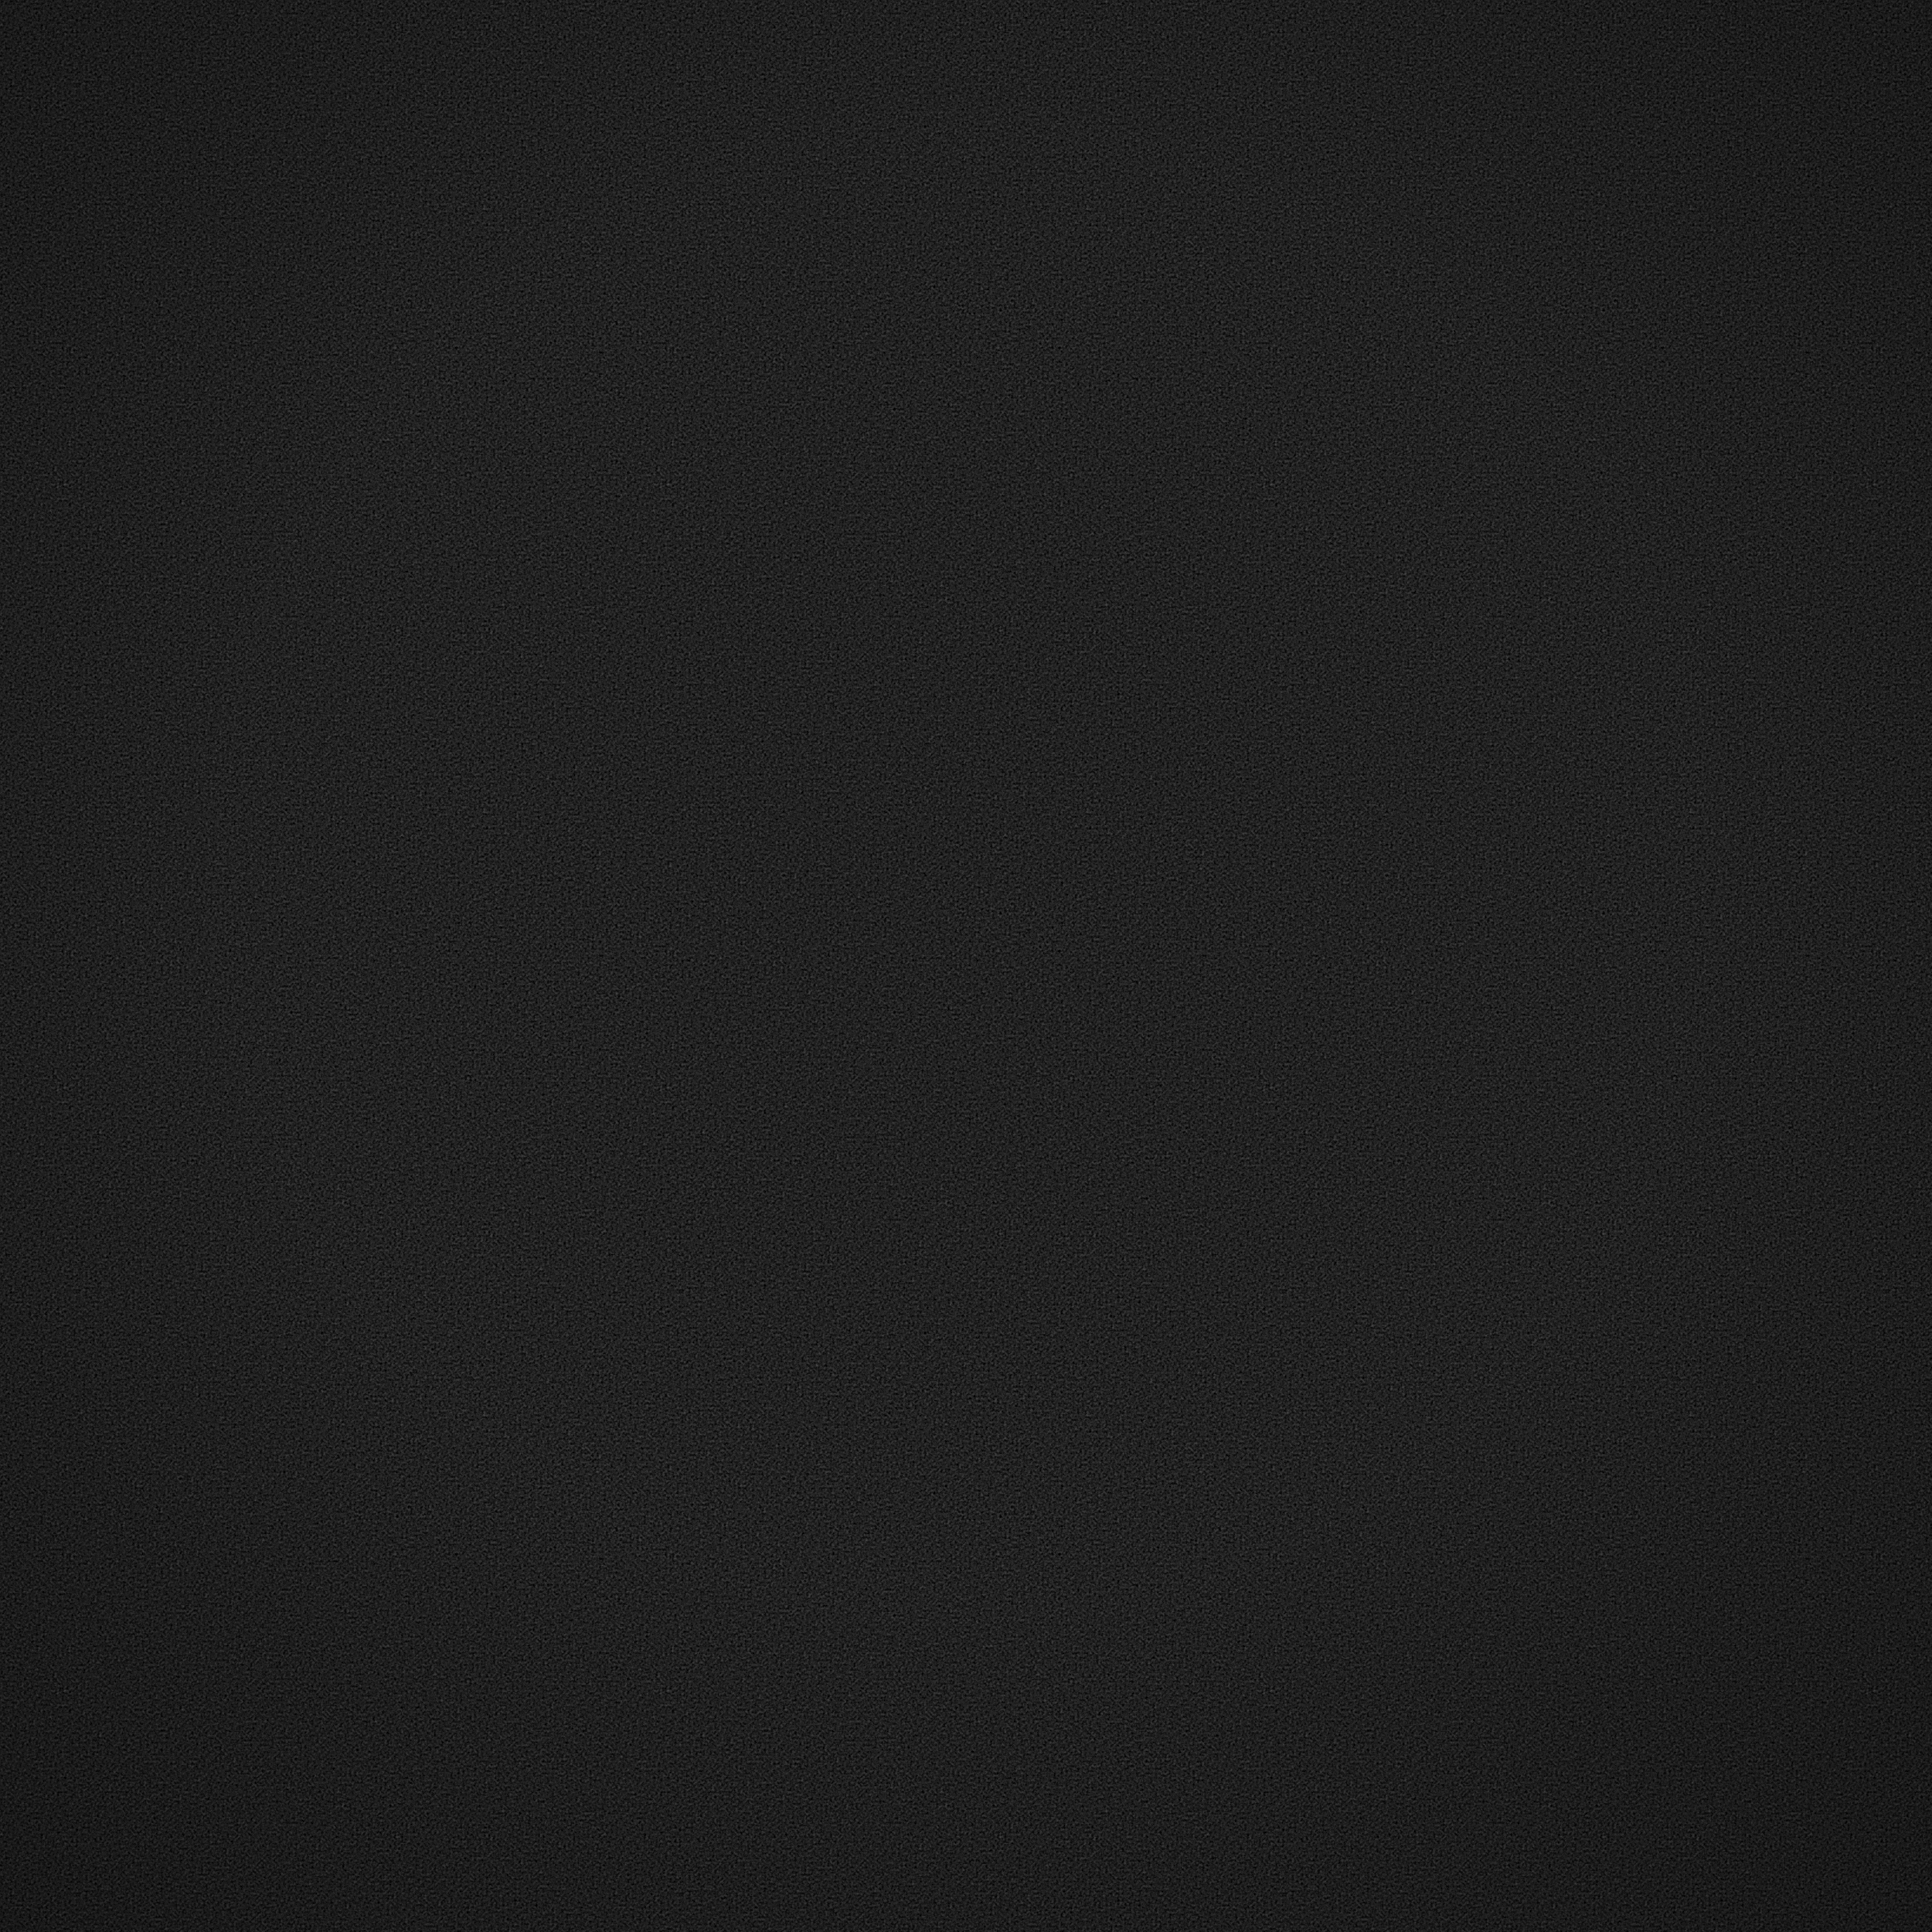
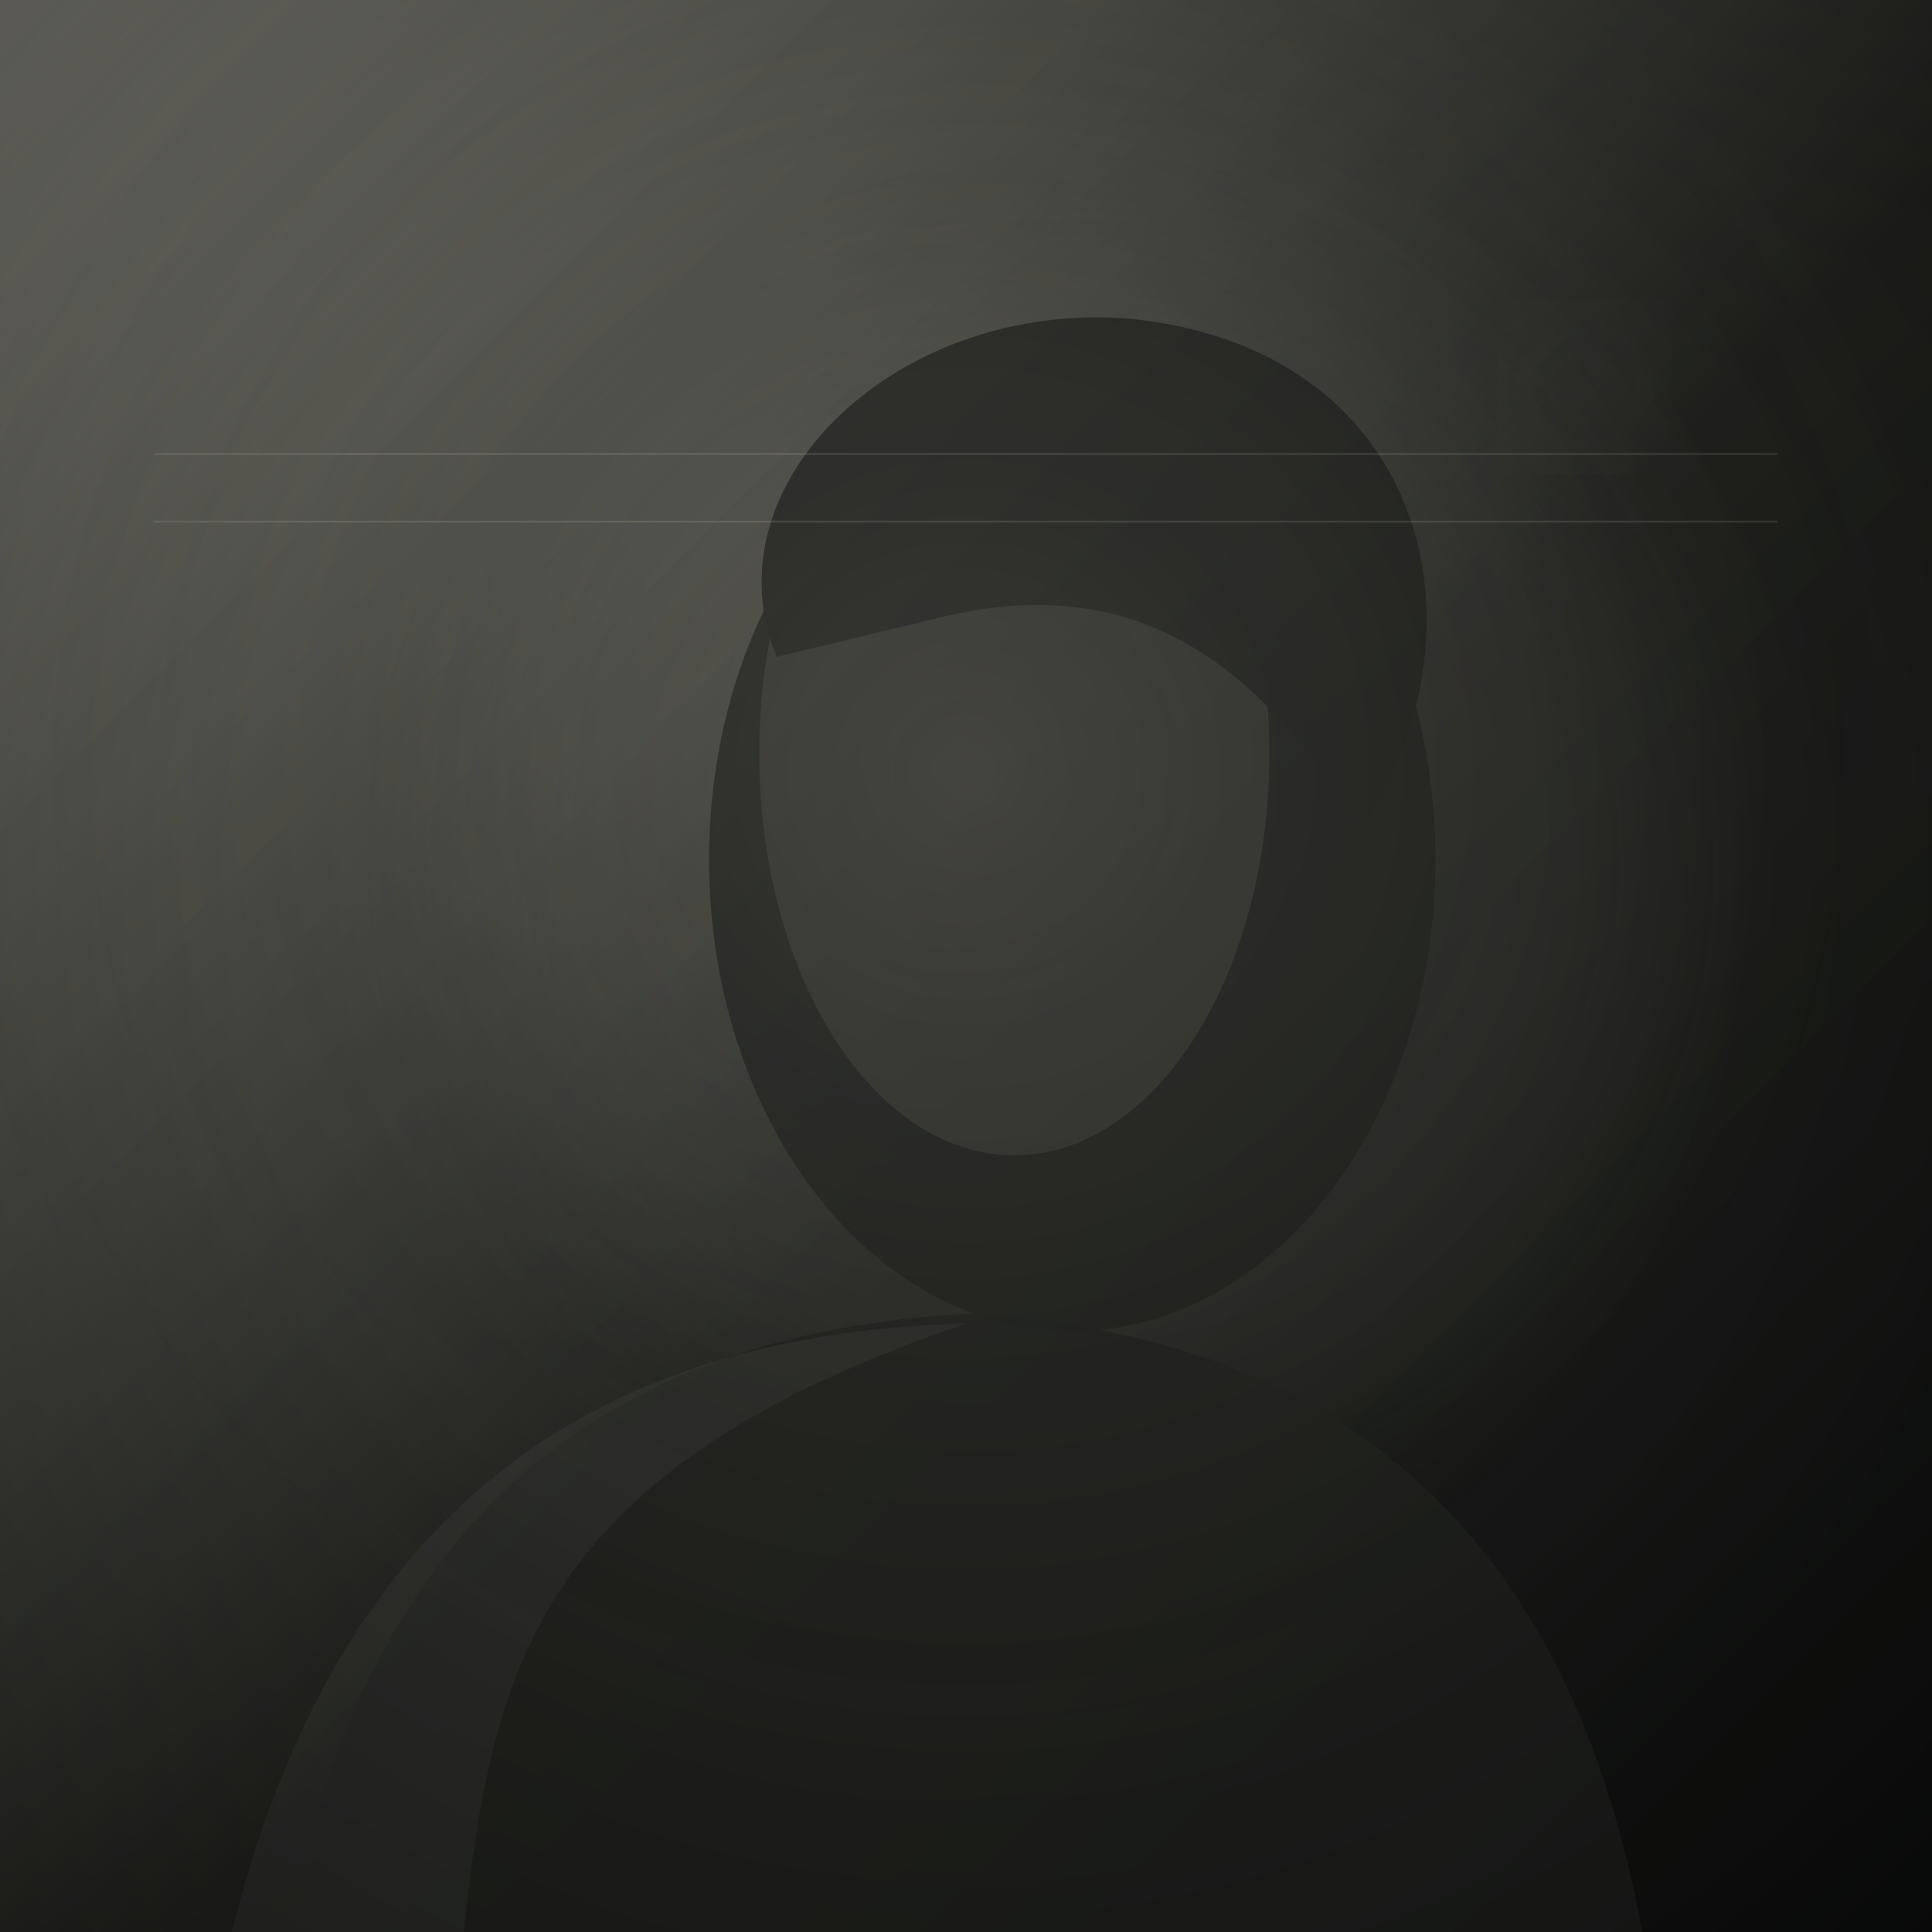
<svg xmlns="http://www.w3.org/2000/svg" viewBox="0 0 1000 1000" width="1000" height="1000">
  <defs>
    <linearGradient id="bg-artist5" x1="0" y1="0" x2="1" y2="1">
      <stop offset="0" stop-color="#85847C" stop-opacity="1" />
      <stop offset=".55" stop-color="#1F201D" stop-opacity="1" />
      <stop offset="1" stop-color="#08090A" stop-opacity="1" />
    </linearGradient>
    <filter id="grain-artist5" x="0" y="0" width="100%" height="100%">
      <feTurbulence type="fractalNoise" baseFrequency=".82" numOctaves="3" stitchTiles="stitch" result="noise" />
      <feColorMatrix in="noise" type="saturate" values="0" />
      <feComponentTransfer>
        <feFuncA type="linear" slope=".14" />
      </feComponentTransfer>
      <feBlend in="SourceGraphic" mode="soft-light" />
    </filter>
    <filter id="blur-artist5" x="-30%" y="-30%" width="160%" height="160%">
      <feGaussianBlur stdDeviation="42" />
    </filter>
    <filter id="blur-wide-artist5" x="-50%" y="-50%" width="200%" height="200%">
      <feGaussianBlur stdDeviation="90" />
    </filter>
    <radialGradient id="vig" cx="50%" cy="45%" r="75%">
      <stop offset="50%" stop-color="#000" stop-opacity="0" />
      <stop offset="100%" stop-color="#000" stop-opacity=".5" />
    </radialGradient>
    <radialGradient id="artistglow5" cx="50%" cy="35%" r="50%">
      <stop offset="0" stop-color="#E4E2D7" stop-opacity=".2" />
      <stop offset="1" stop-color="#1F201D" stop-opacity="0" />
    </radialGradient>
    <radialGradient id="glow-aster-house" cx="50%" cy="40%" r="55%">
      <stop offset="0" stop-color="#E4E2D7" stop-opacity=".12" />
      <stop offset="1" stop-color="#1F201D" stop-opacity="0" />
    </radialGradient>
  </defs>
  <rect width="1000" height="1000" fill="url(#bg-artist5)" />
  <circle cx="555" cy="445" r="310" fill="#E4E2D7" opacity=".08" filter="url(#blur-artist5)" />
  <rect x="0" y="0" width="1000" height="1000" fill="#1F201D" opacity=".18" />
  <path d="M150 1000 C 190 780 320 690 500 680 C 680 690 810 780 850 1000Z" fill="#1F201D" opacity=".93" />
  <ellipse cx="555" cy="445" rx="188" ry="244" fill="#1F201D" opacity=".96" />
  <ellipse cx="525" cy="390" rx="132" ry="208" fill="#E4E2D7" opacity=".09" />
  <path d="M402 340 C 365 250 465 155 585 165 C 735 180 775 320 705 430 C 650 340 585 295 485 320Z" fill="#1F201D" />
  <path d="M120 1000 C 180 760 330 690 500 685 C 280 760 255 860 240 1000Z" fill="#E4E2D7" opacity=".06" />
  <g stroke="#E4E2D7" opacity=".15">
    <path d="M80 235 H920" />
    <path d="M80 270 H920" />
  </g>
  <circle cx="820" cy="200" r="28" fill="#E4E2D7" opacity=".1" filter="url(#blur-artist5)" />
  <rect x="0" y="0" width="1000" height="1000" fill="url(#glow-aster-house)" />
  <rect x="0" y="0" width="1000" height="1000" fill="url(#bg-artist5)" opacity=".16" />
-   <rect width="1000" height="1000" filter="url(#grain-artist5)" opacity="1" />
  <rect width="1000" height="1000" fill="url(#vig)" opacity=".6" />
</svg>
